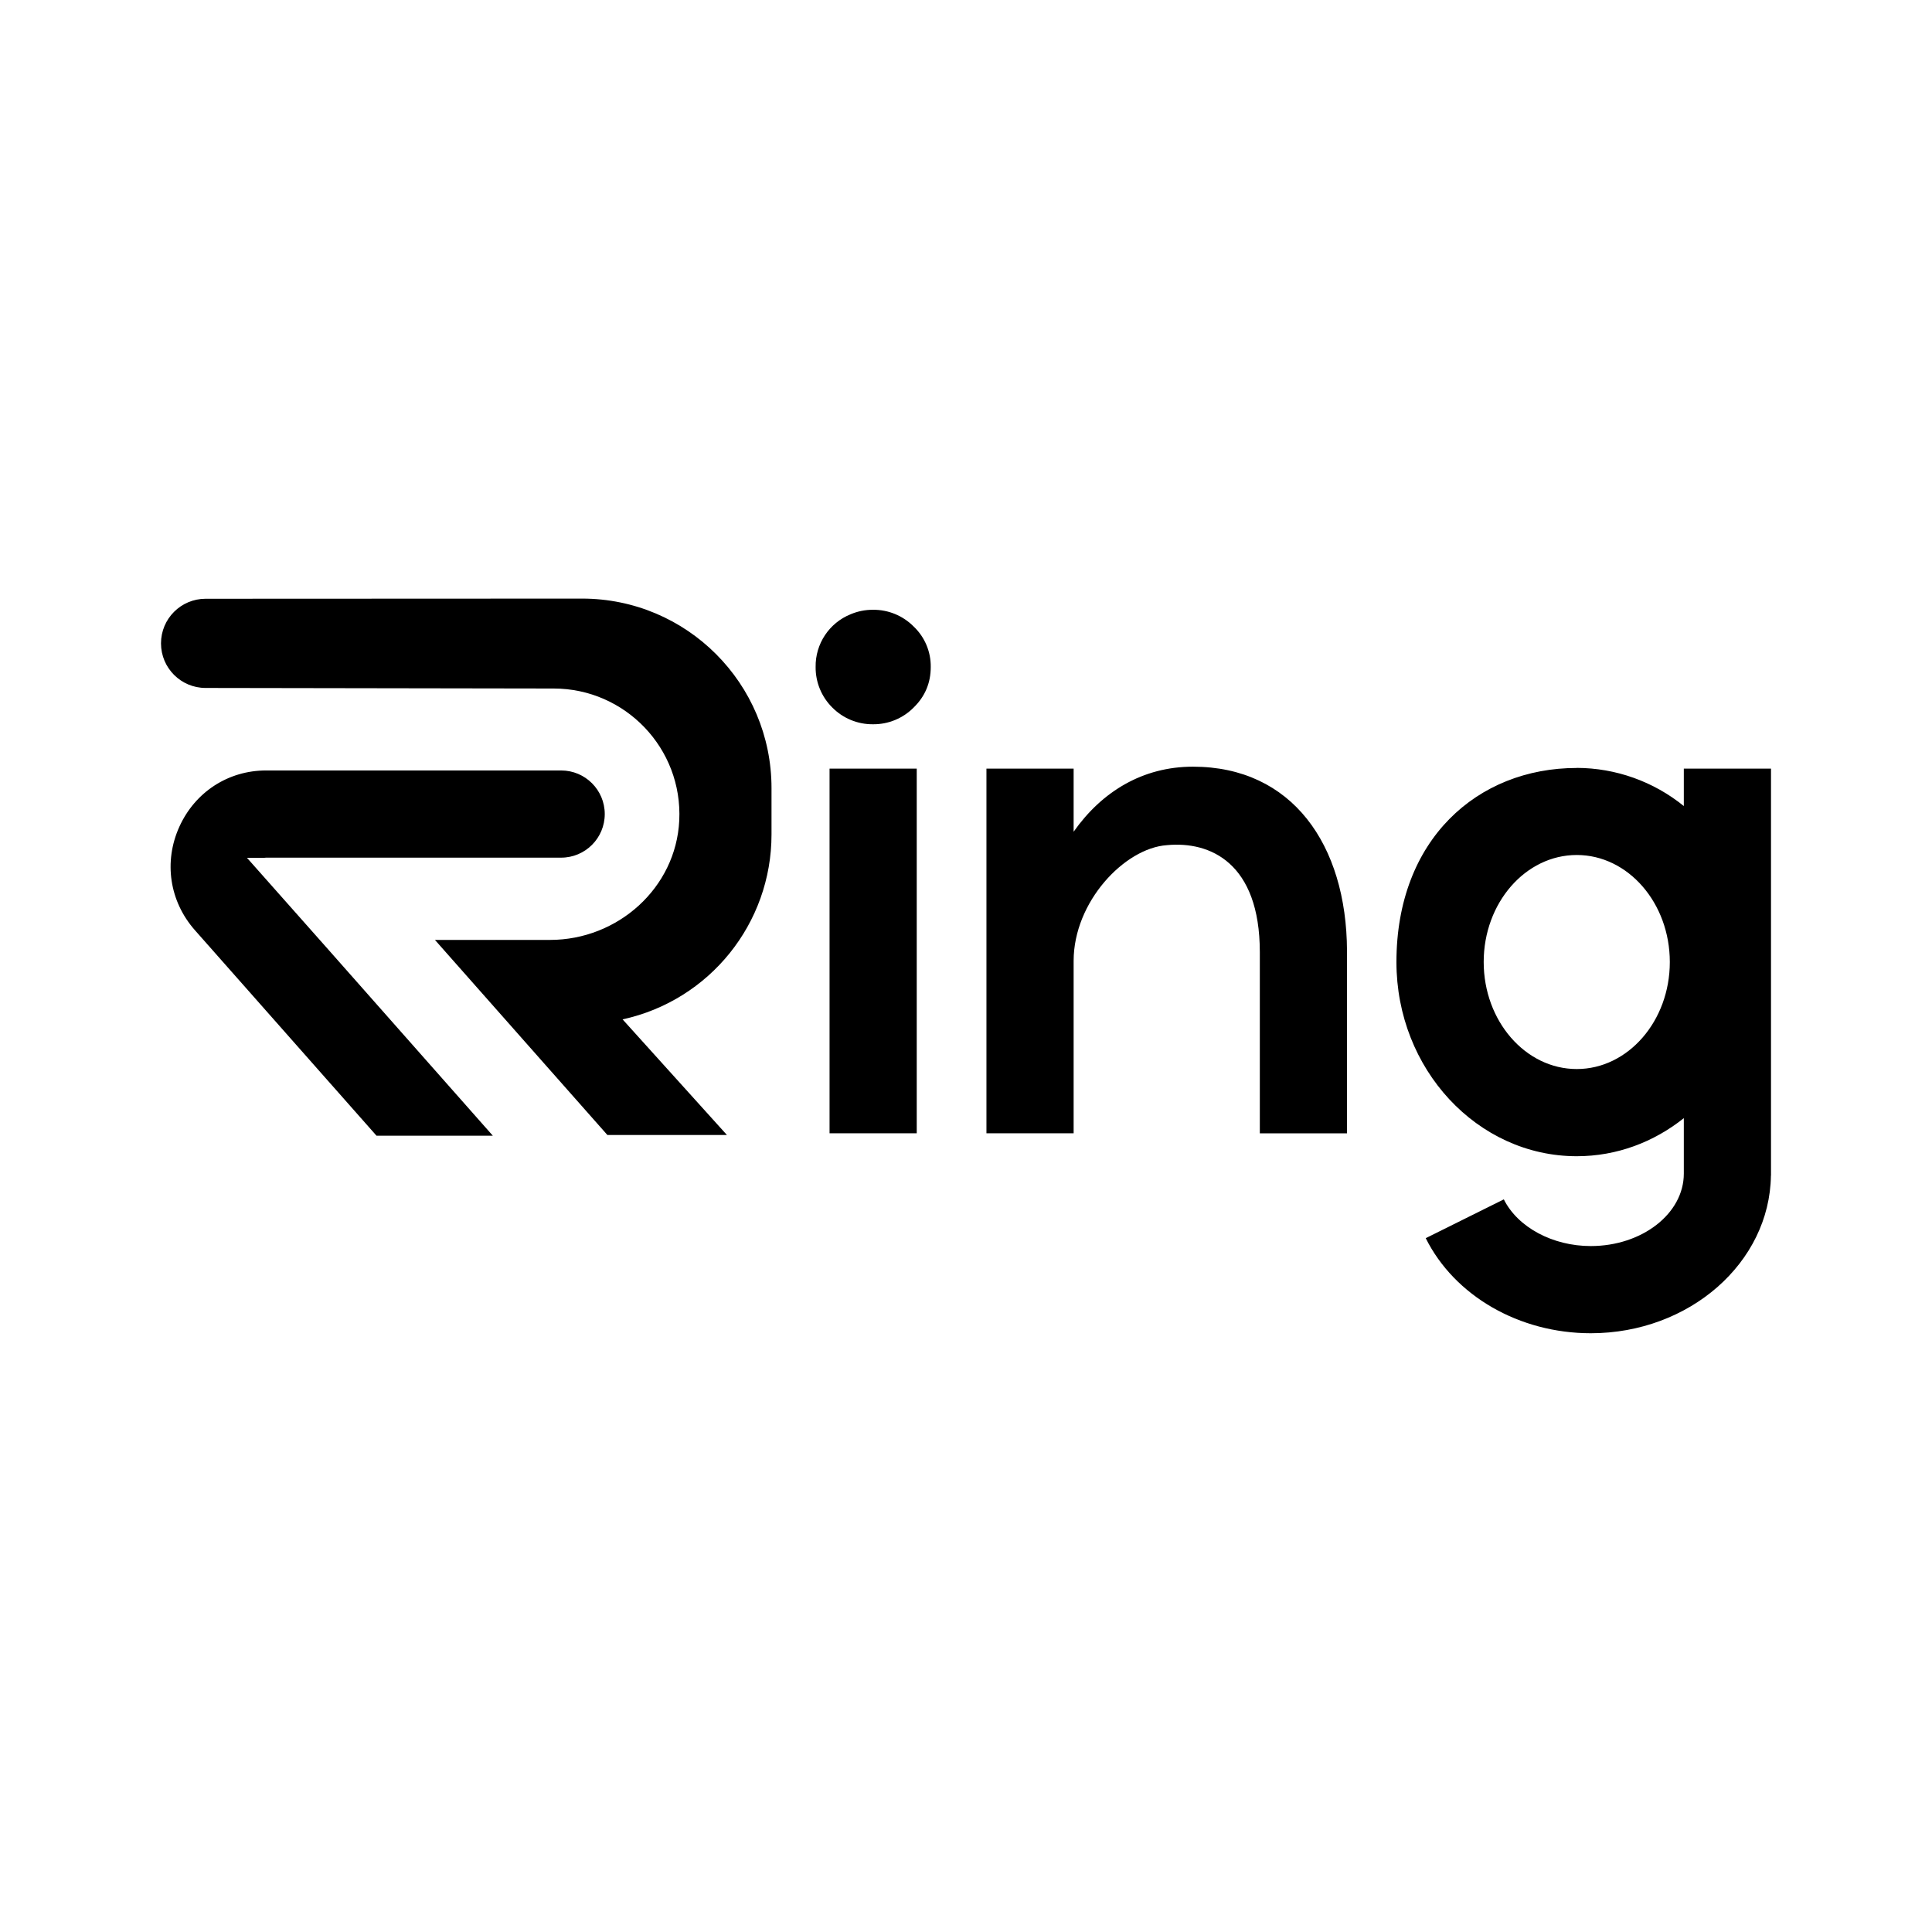
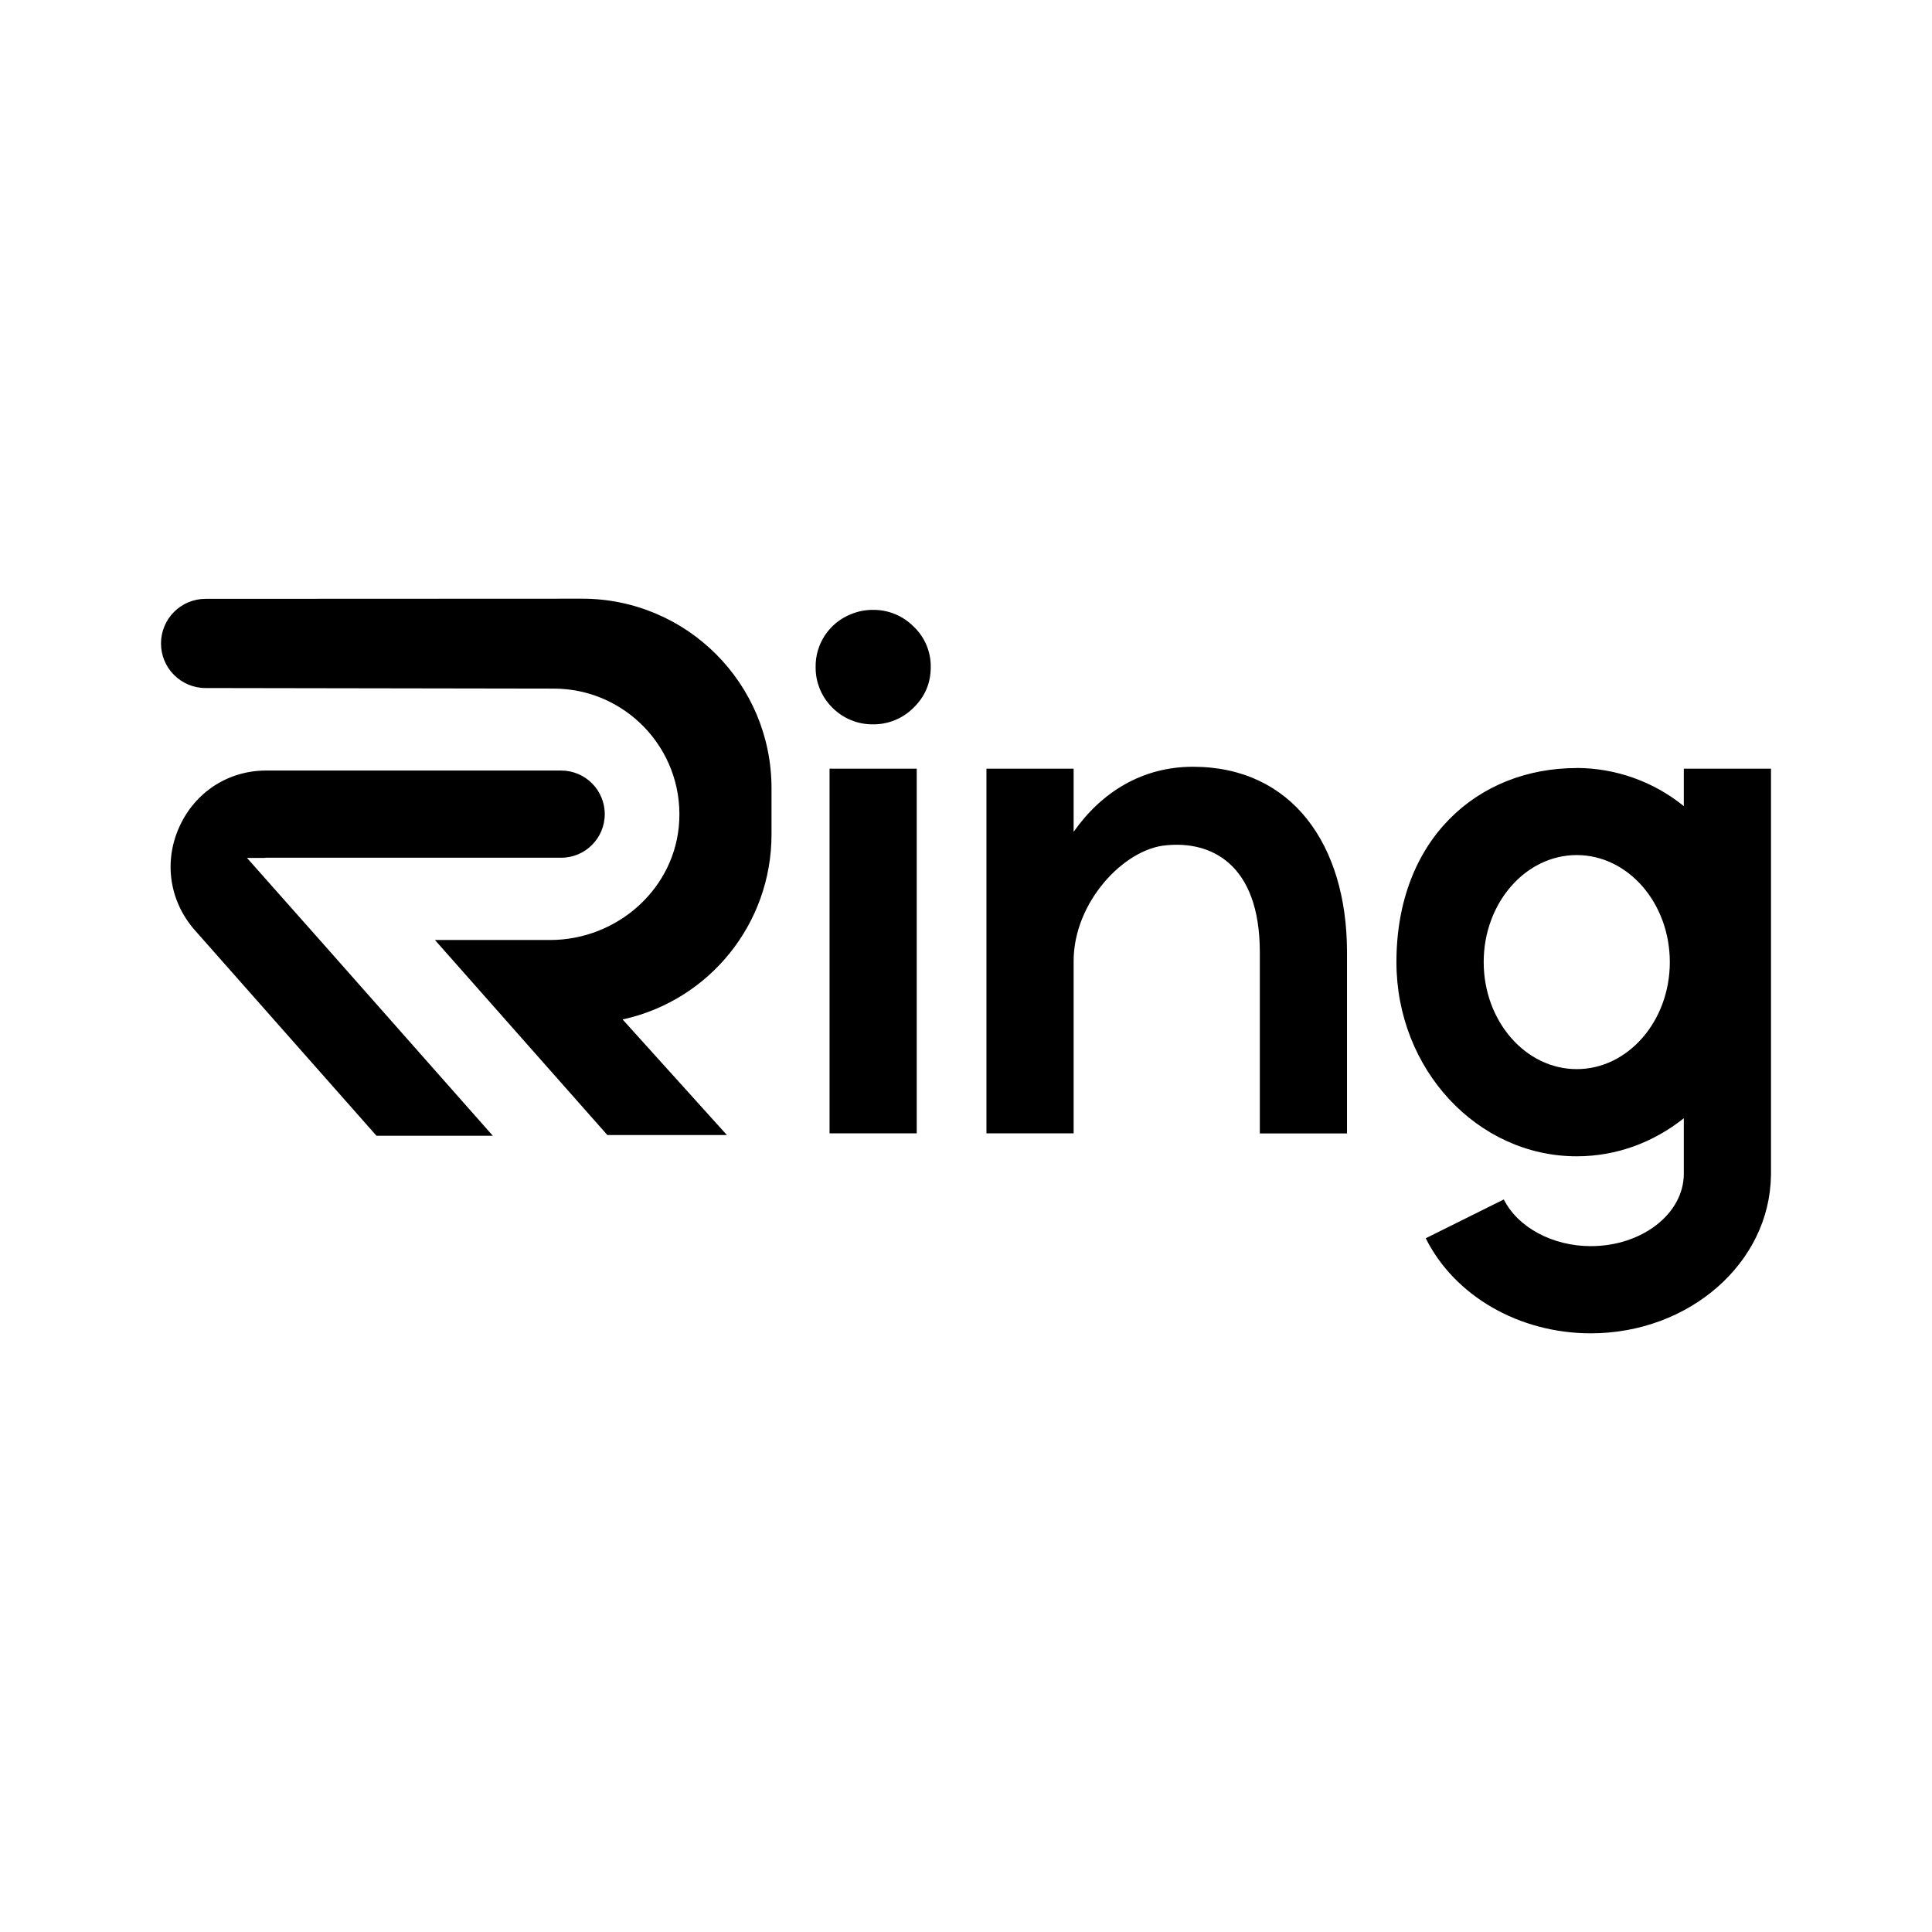
- <svg xmlns="http://www.w3.org/2000/svg" xml:space="preserve" viewBox="0 0 24 24">
-   <path d="M2.554 7.438a.554.554 0 0 0 0 1.108l4.324.007c.887 0 1.604.743 1.56 1.64-.041.839-.765 1.483-1.605 1.483h-1.43l2.142 2.423H9.03l-1.296-1.436a2.35 2.35 0 0 0 1.85-2.298V9.79c0-1.3-1.053-2.354-2.353-2.354Zm.751 2.133c-.47 0-.882.268-1.077.699-.197.435-.123.927.193 1.285l2.256 2.553h1.445l-2.07-2.342-.984-1.11h.216l.021-.002h3.666a.541.541 0 0 0 0-1.083zm16.282-.031c-1.235 0-2.24.89-2.24 2.411 0 1.33 1.005 2.412 2.24 2.412.498 0 .958-.176 1.33-.473v.689c0 .496-.518.9-1.156.9-.473 0-.907-.233-1.08-.58l-.97.482c.358.718 1.162 1.181 2.05 1.181 1.225 0 2.223-.876 2.238-1.958H22V9.548h-1.083v.465a2.12 2.12 0 0 0-1.33-.474m0 1.082c.637 0 1.156.596 1.156 1.33 0 .732-.519 1.329-1.156 1.329-.638 0-1.156-.597-1.156-1.33s.518-1.329 1.156-1.329m-4.768-1.097c-.622 0-1.13.308-1.482.808v-.784h-1.083v4.53h1.083v-2.141c0-.734.632-1.4 1.157-1.438.537-.052 1.156.218 1.156 1.33v2.25h1.083v-2.266c-.005-1.322-.684-2.289-1.914-2.289m-4.514.024h1.083v4.53h-1.083zm.538-.551a.7.7 0 0 1-.504-.208.7.7 0 0 1-.207-.503.695.695 0 0 1 .436-.656.7.7 0 0 1 .275-.055.7.7 0 0 1 .507.208.68.68 0 0 1 .212.503q0 .296-.212.503a.7.7 0 0 1-.507.208" />
+ <svg xmlns="http://www.w3.org/2000/svg" version="1.1" viewBox="0 0 24 24">
+   <path d="m2.554 7.439a0.554 0.554 0 0 0 0 1.108l4.324 7e-3c0.887 0 1.604 0.743 1.56 1.64-0.041 0.839-0.765 1.483-1.605 1.483h-1.43l2.142 2.423h1.485l-1.296-1.436a2.35 2.35 0 0 0 1.85-2.298v-0.575c0-1.3-1.053-2.354-2.353-2.354zm0.751 2.133c-0.47 0-0.882 0.268-1.077 0.699-0.197 0.435-0.123 0.927 0.193 1.285l2.256 2.553h1.445l-2.07-2.342-0.984-1.11h0.216l0.021-2e-3h3.666a0.541 0.541 0 0 0 0-1.083zm16.282-0.031c-1.235 0-2.24 0.89-2.24 2.411 0 1.33 1.005 2.412 2.24 2.412 0.498 0 0.958-0.176 1.33-0.473v0.689c0 0.496-0.518 0.9-1.156 0.9-0.473 0-0.907-0.233-1.08-0.58l-0.97 0.482c0.358 0.718 1.162 1.181 2.05 1.181 1.225 0 2.223-0.876 2.238-1.958h1e-3v-5.056h-1.083v0.465a2.12 2.12 0 0 0-1.33-0.474m0 1.082c0.637 0 1.156 0.596 1.156 1.33 0 0.732-0.519 1.329-1.156 1.329-0.638 0-1.156-0.597-1.156-1.33s0.518-1.329 1.156-1.329m-4.768-1.097c-0.622 0-1.13 0.308-1.482 0.808v-0.784h-1.083v4.53h1.083v-2.141c0-0.734 0.632-1.4 1.157-1.438 0.537-0.052 1.156 0.218 1.156 1.33v2.25h1.083v-2.266c-5e-3 -1.322-0.684-2.289-1.914-2.289m-4.514 0.024h1.083v4.53h-1.083zm0.538-0.551a0.7 0.7 0 0 1-0.504-0.208 0.7 0.7 0 0 1-0.207-0.503 0.695 0.695 0 0 1 0.436-0.656 0.7 0.7 0 0 1 0.275-0.055 0.7 0.7 0 0 1 0.507 0.208 0.68 0.68 0 0 1 0.212 0.503q0 0.296-0.212 0.503a0.7 0.7 0 0 1-0.507 0.208" />
</svg>
